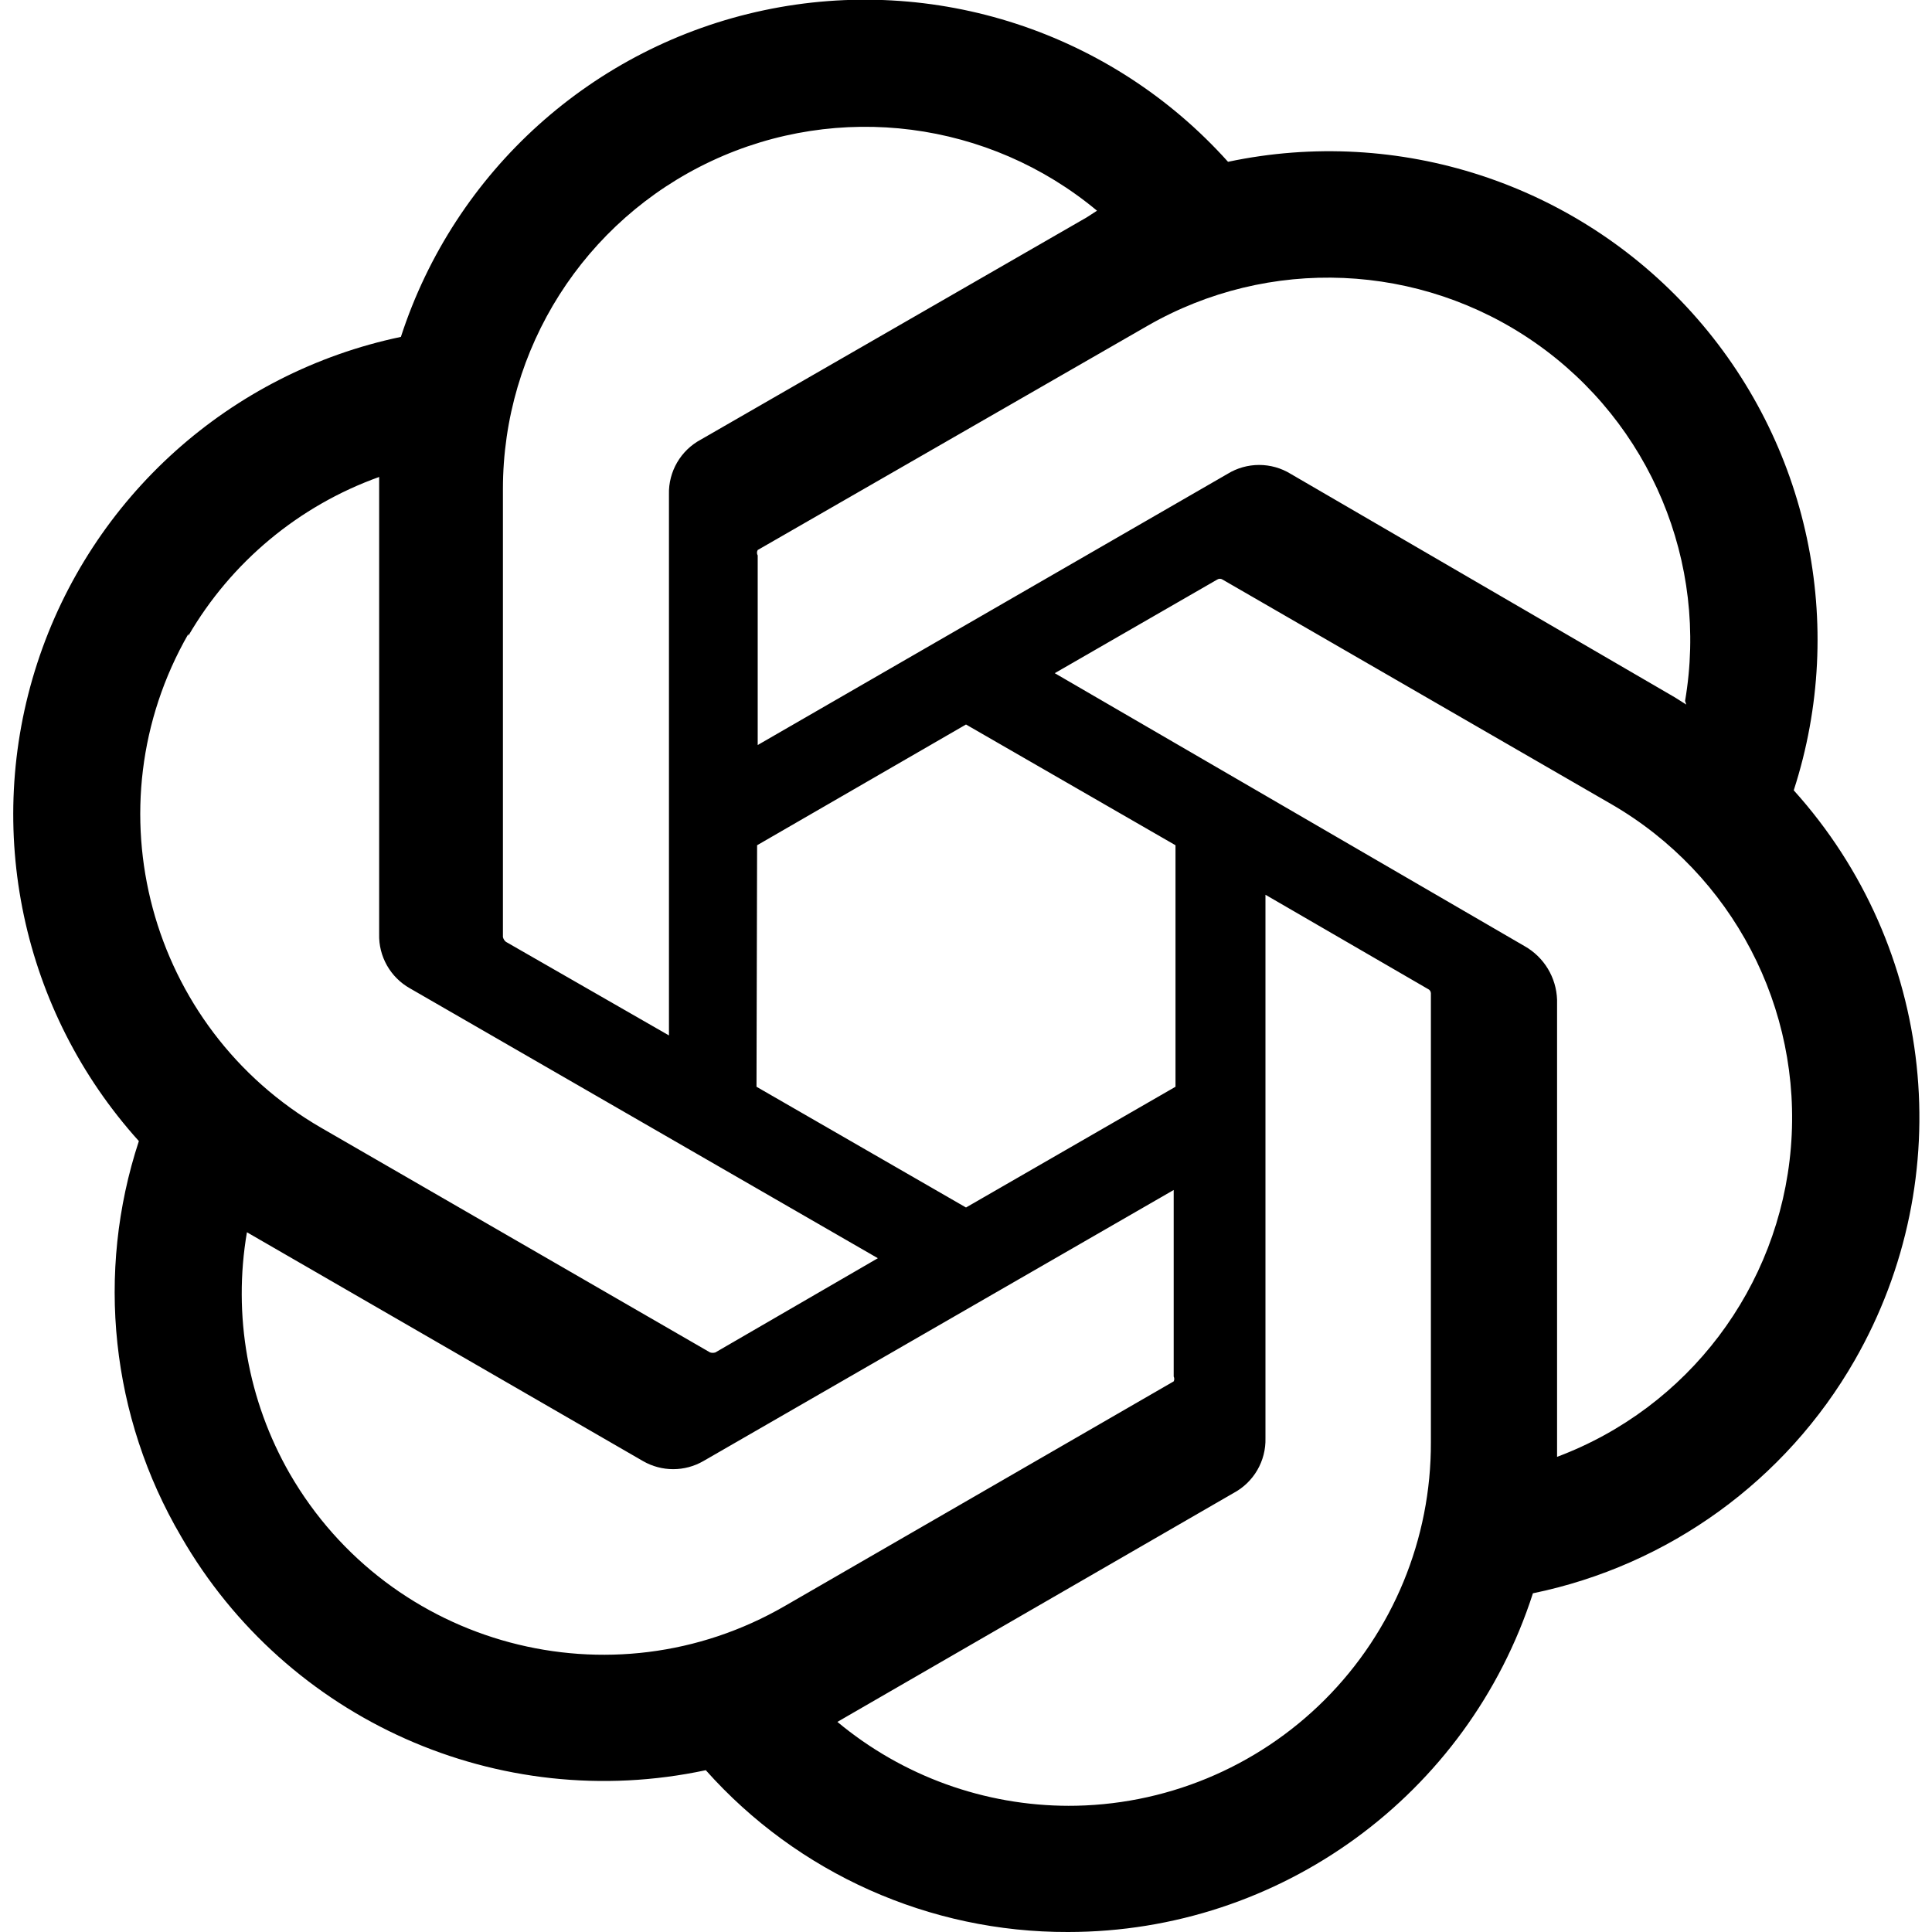
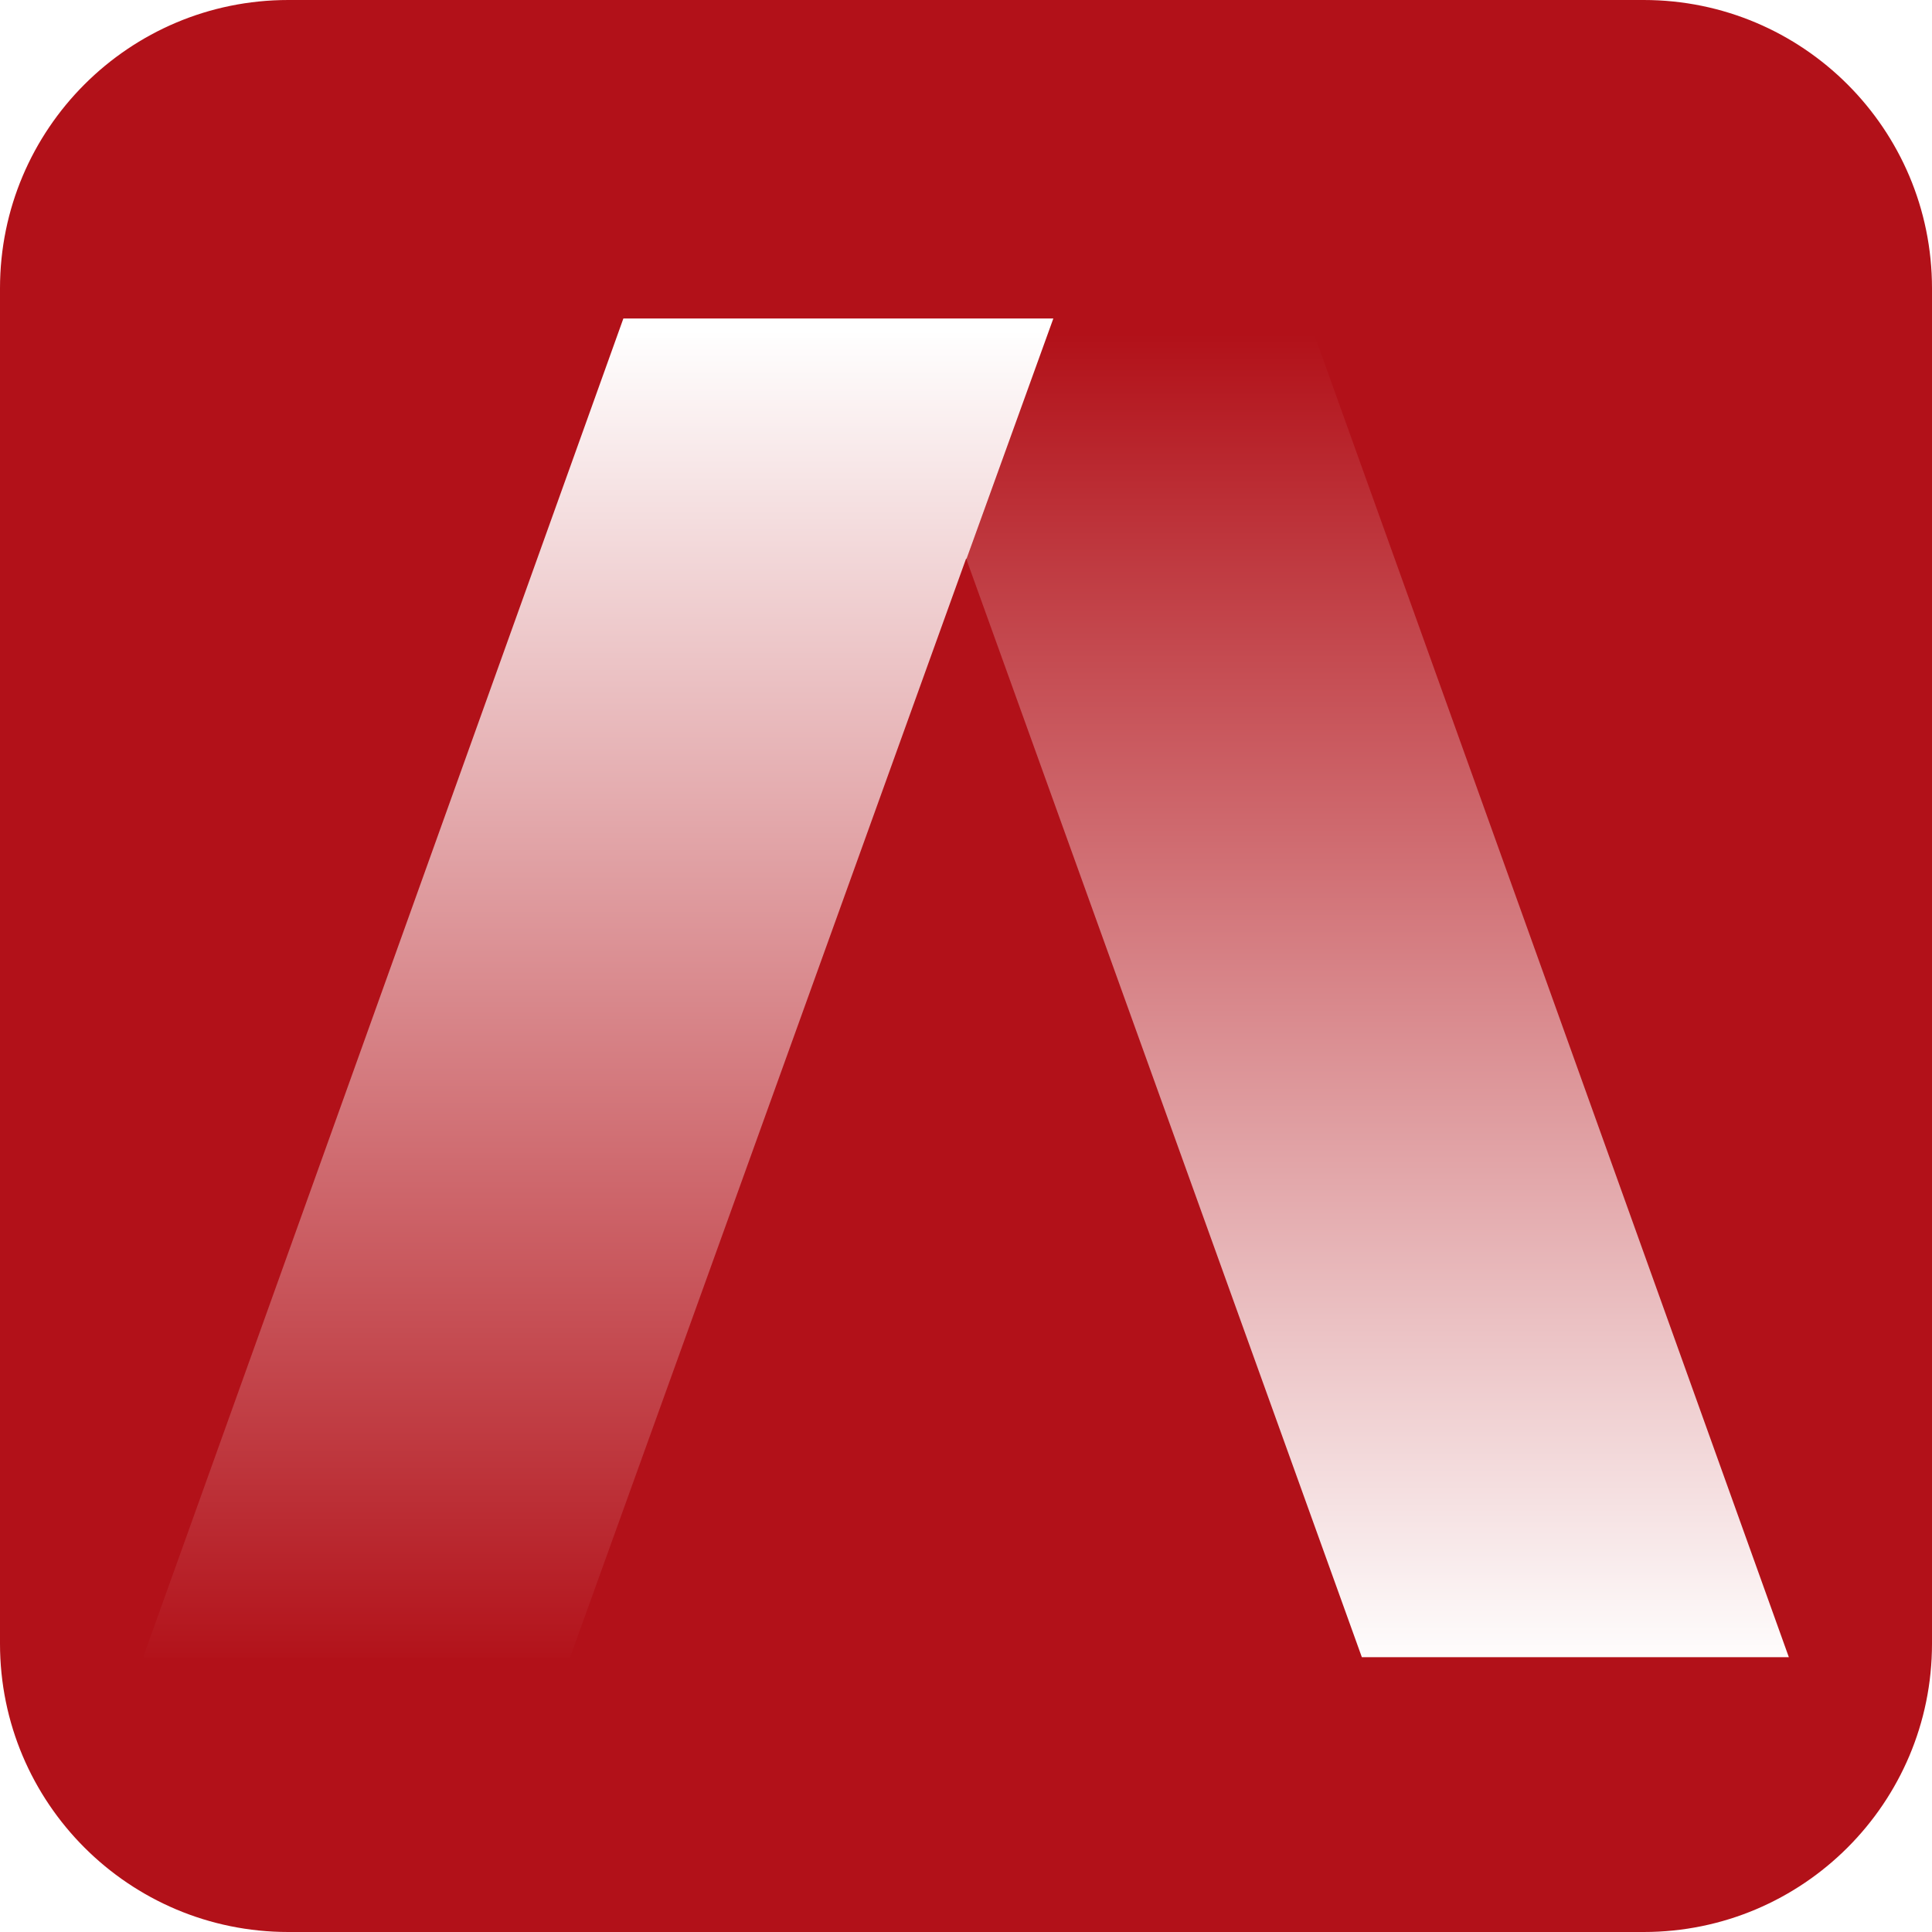
- <svg xmlns="http://www.w3.org/2000/svg" id="openai-symbol" viewBox="0 0 32 32">
-   <path d="M29.71,13.09A8.09,8.09,0,0,0,20.34,2.68a8.08,8.08,0,0,0-13.7,2.9A8.08,8.08,0,0,0,2.3,18.9,8,8,0,0,0,3,25.45a8.08,8.08,0,0,0,8.69,3.87,8,8,0,0,0,6,2.68,8.09,8.09,0,0,0,7.7-5.61,8,8,0,0,0,5.33-3.86A8.09,8.09,0,0,0,29.71,13.09Zm-12,16.82a6,6,0,0,1-3.84-1.39l.19-.11,6.37-3.68a1,1,0,0,0,.53-.91v-9l2.69,1.56a.08.08,0,0,1,.05.07v7.44A6,6,0,0,1,17.68,29.91ZM4.8,24.41a6,6,0,0,1-.71-4l.19.11,6.37,3.68a1,1,0,0,0,1,0l7.79-4.49V22.8a.09.09,0,0,1,0,.08L13,26.6A6,6,0,0,1,4.8,24.41ZM3.12,10.53A6,6,0,0,1,6.28,7.9v7.57a1,1,0,0,0,.51.9l7.75,4.47L11.85,22.4a.14.14,0,0,1-.09,0L5.32,18.68a6,6,0,0,1-2.2-8.18Zm22.13,5.14-7.78-4.52L20.16,9.6a.08.08,0,0,1,.09,0l6.44,3.72a6,6,0,0,1-.9,10.81V16.56A1.06,1.06,0,0,0,25.25,15.67Zm2.68-4-.19-.12-6.36-3.7a1,1,0,0,0-1.05,0l-7.78,4.49V9.2a.09.09,0,0,1,0-.09L19,5.4a6,6,0,0,1,8.91,6.21ZM11.08,17.15,8.38,15.6a.14.14,0,0,1-.05-.08V8.1a6,6,0,0,1,9.84-4.61L18,3.6,11.61,7.28a1,1,0,0,0-.53.91ZM12.54,14,16,12l3.47,2v4L16,20l-3.47-2Z" />
+ <svg xmlns="http://www.w3.org/2000/svg" xmlns:xlink="http://www.w3.org/1999/xlink" id="图层_1" data-name="图层 1" viewBox="0 0 605.17 605.17">
+   <defs>
+     <style>.cls-1{fill:#b21119;}.cls-2{fill:url(#未命名的渐变_2);}.cls-3{fill:url(#未命名的渐变_2-2);}</style>
+     <linearGradient id="未命名的渐变_2" x1="-400.88" y1="1070" x2="-400.88" y2="1079.03" gradientTransform="matrix(28.53, 0, 0, -46.43, 12130.91, 50441.19)" gradientUnits="userSpaceOnUse">
+       <stop offset="0" stop-color="#fff" />
+       <stop offset="1" stop-color="#b21119" />
+     </linearGradient>
+     <linearGradient id="未命名的渐变_2-2" x1="-409.45" y1="1079.03" x2="-409.45" y2="1070" gradientTransform="matrix(31.57, 0, 0, -46.43, 13376.96, 50440.12)" xlink:href="#未命名的渐变_2" />
+   </defs>
+   <rect id="矩形_38" data-name="矩形 38" class="cls-1" width="605.17" height="605.17" rx="90.31" />
+   <g id="组_13" data-name="组 13">
+     <path id="路径_25" data-name="路径 25" class="cls-2" d="M593.88,337.56,566.65,413,690.52,756.92H824.27L673.79,337.56Z" transform="translate(-263.94 -237.83)" />
+     <path id="路径_26" data-name="路径 26" class="cls-3" d="M566.65,413l27.23-75.4H459.2L308.78,756.92H442.53L566.59,412.71" transform="translate(-263.94 -237.83)" />
+   </g>
</svg>
